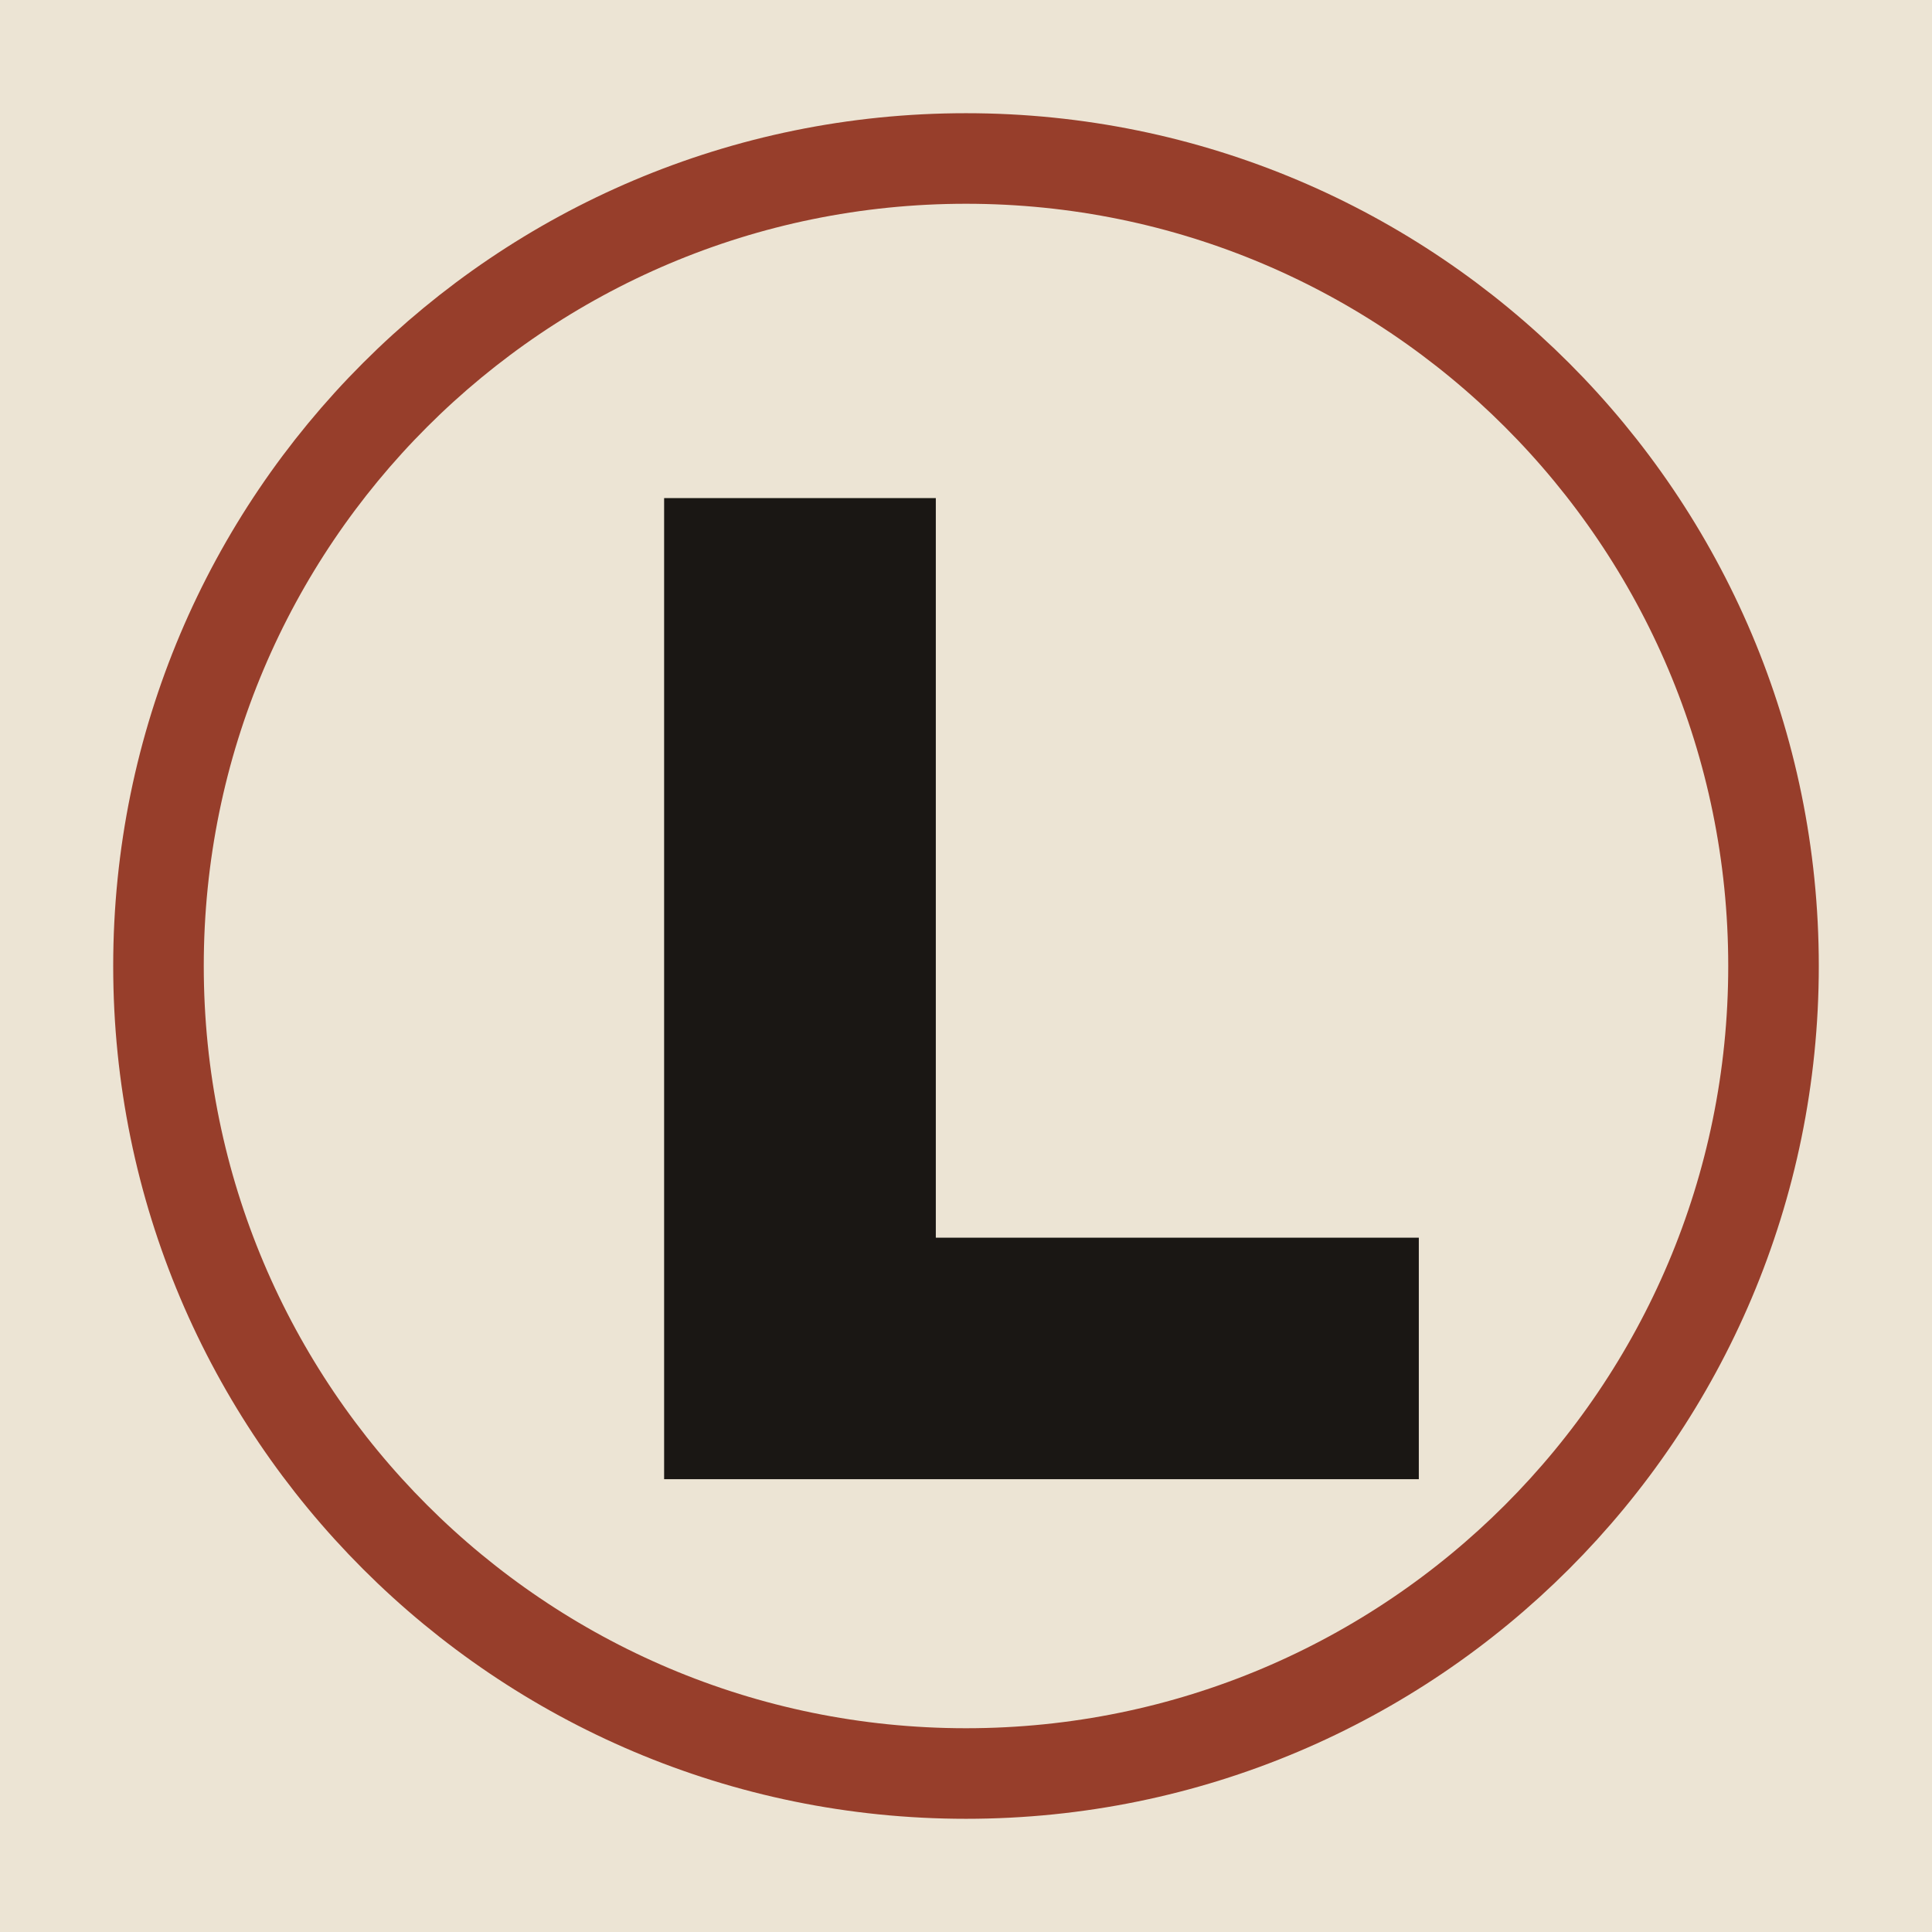
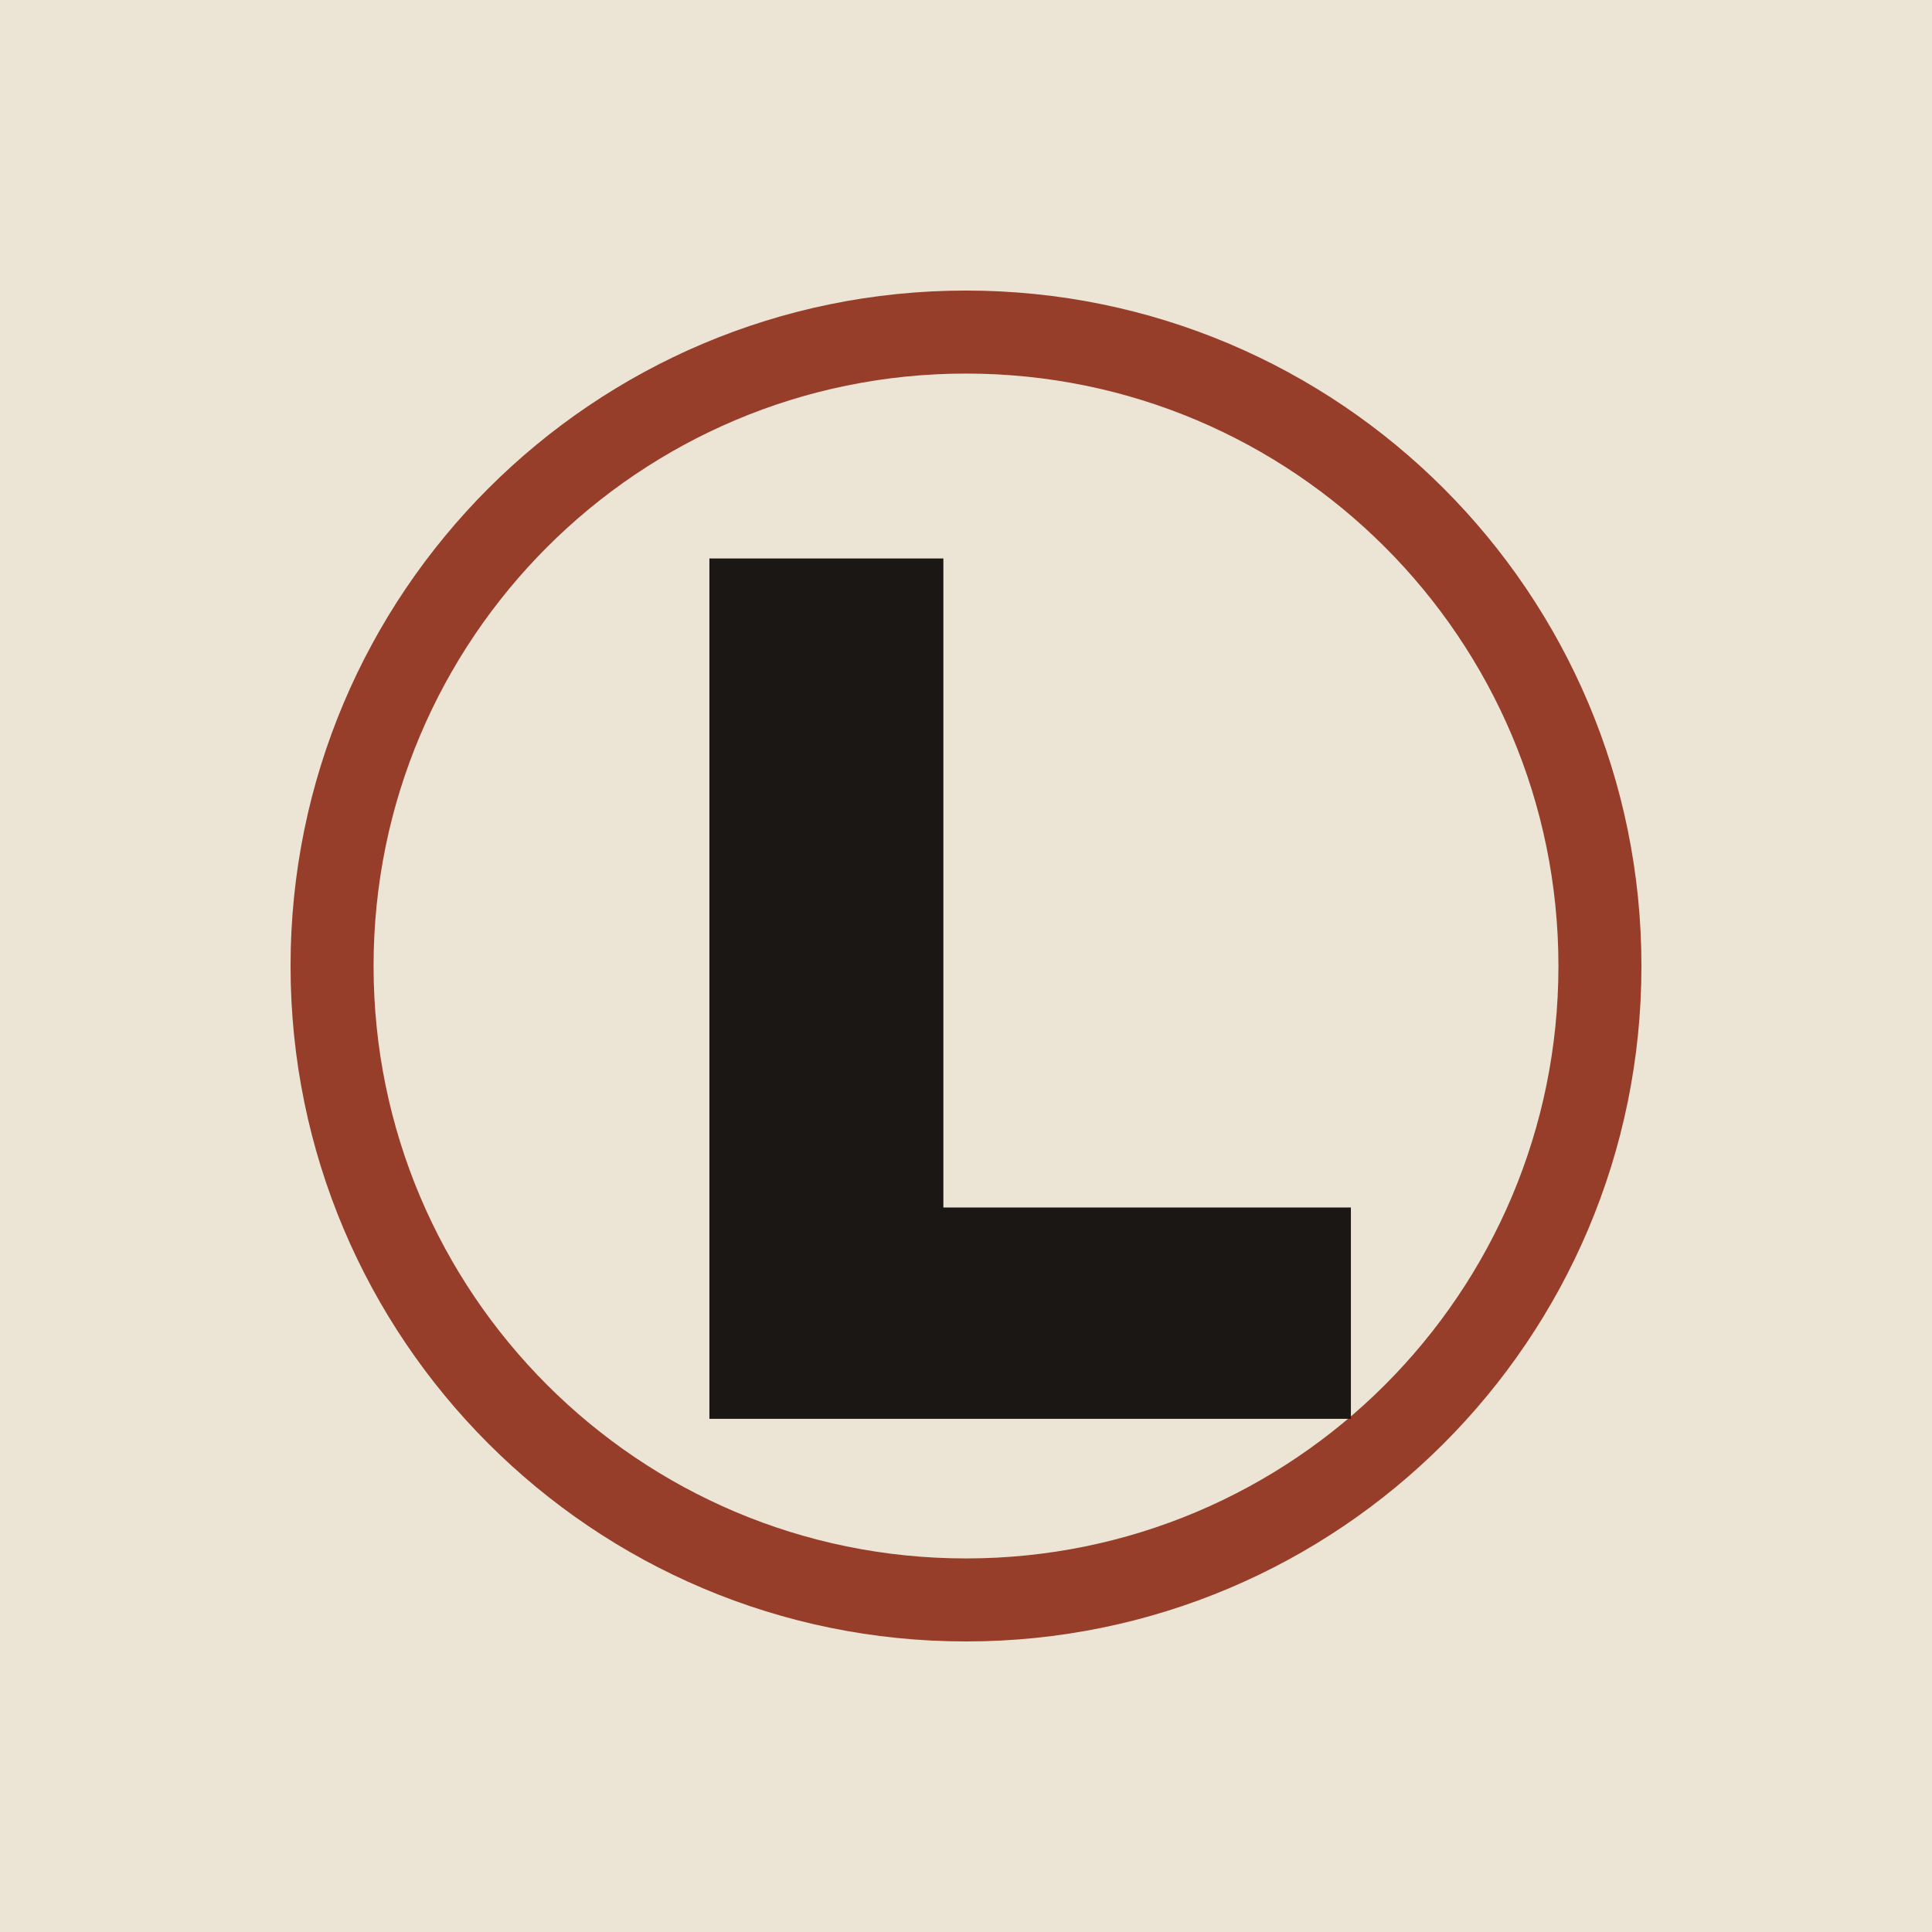
<svg xmlns="http://www.w3.org/2000/svg" viewBox="0 0 512 512" role="img" aria-label="Lombada">
  <rect width="512" height="512" fill="#ECE4D4" />
-   <circle cx="256" cy="256" r="214" fill="none" stroke="#973E2B" stroke-width="24" />
-   <path d="M176 132h72v196h128v64H176z" fill="#1A1714" />
+   <circle cx="256" cy="256" r="168" fill="none" stroke="#973E2B" stroke-width="22" />
+   <path d="M188 148h62v172h108v56H188z" fill="#1A1714" />
</svg>
